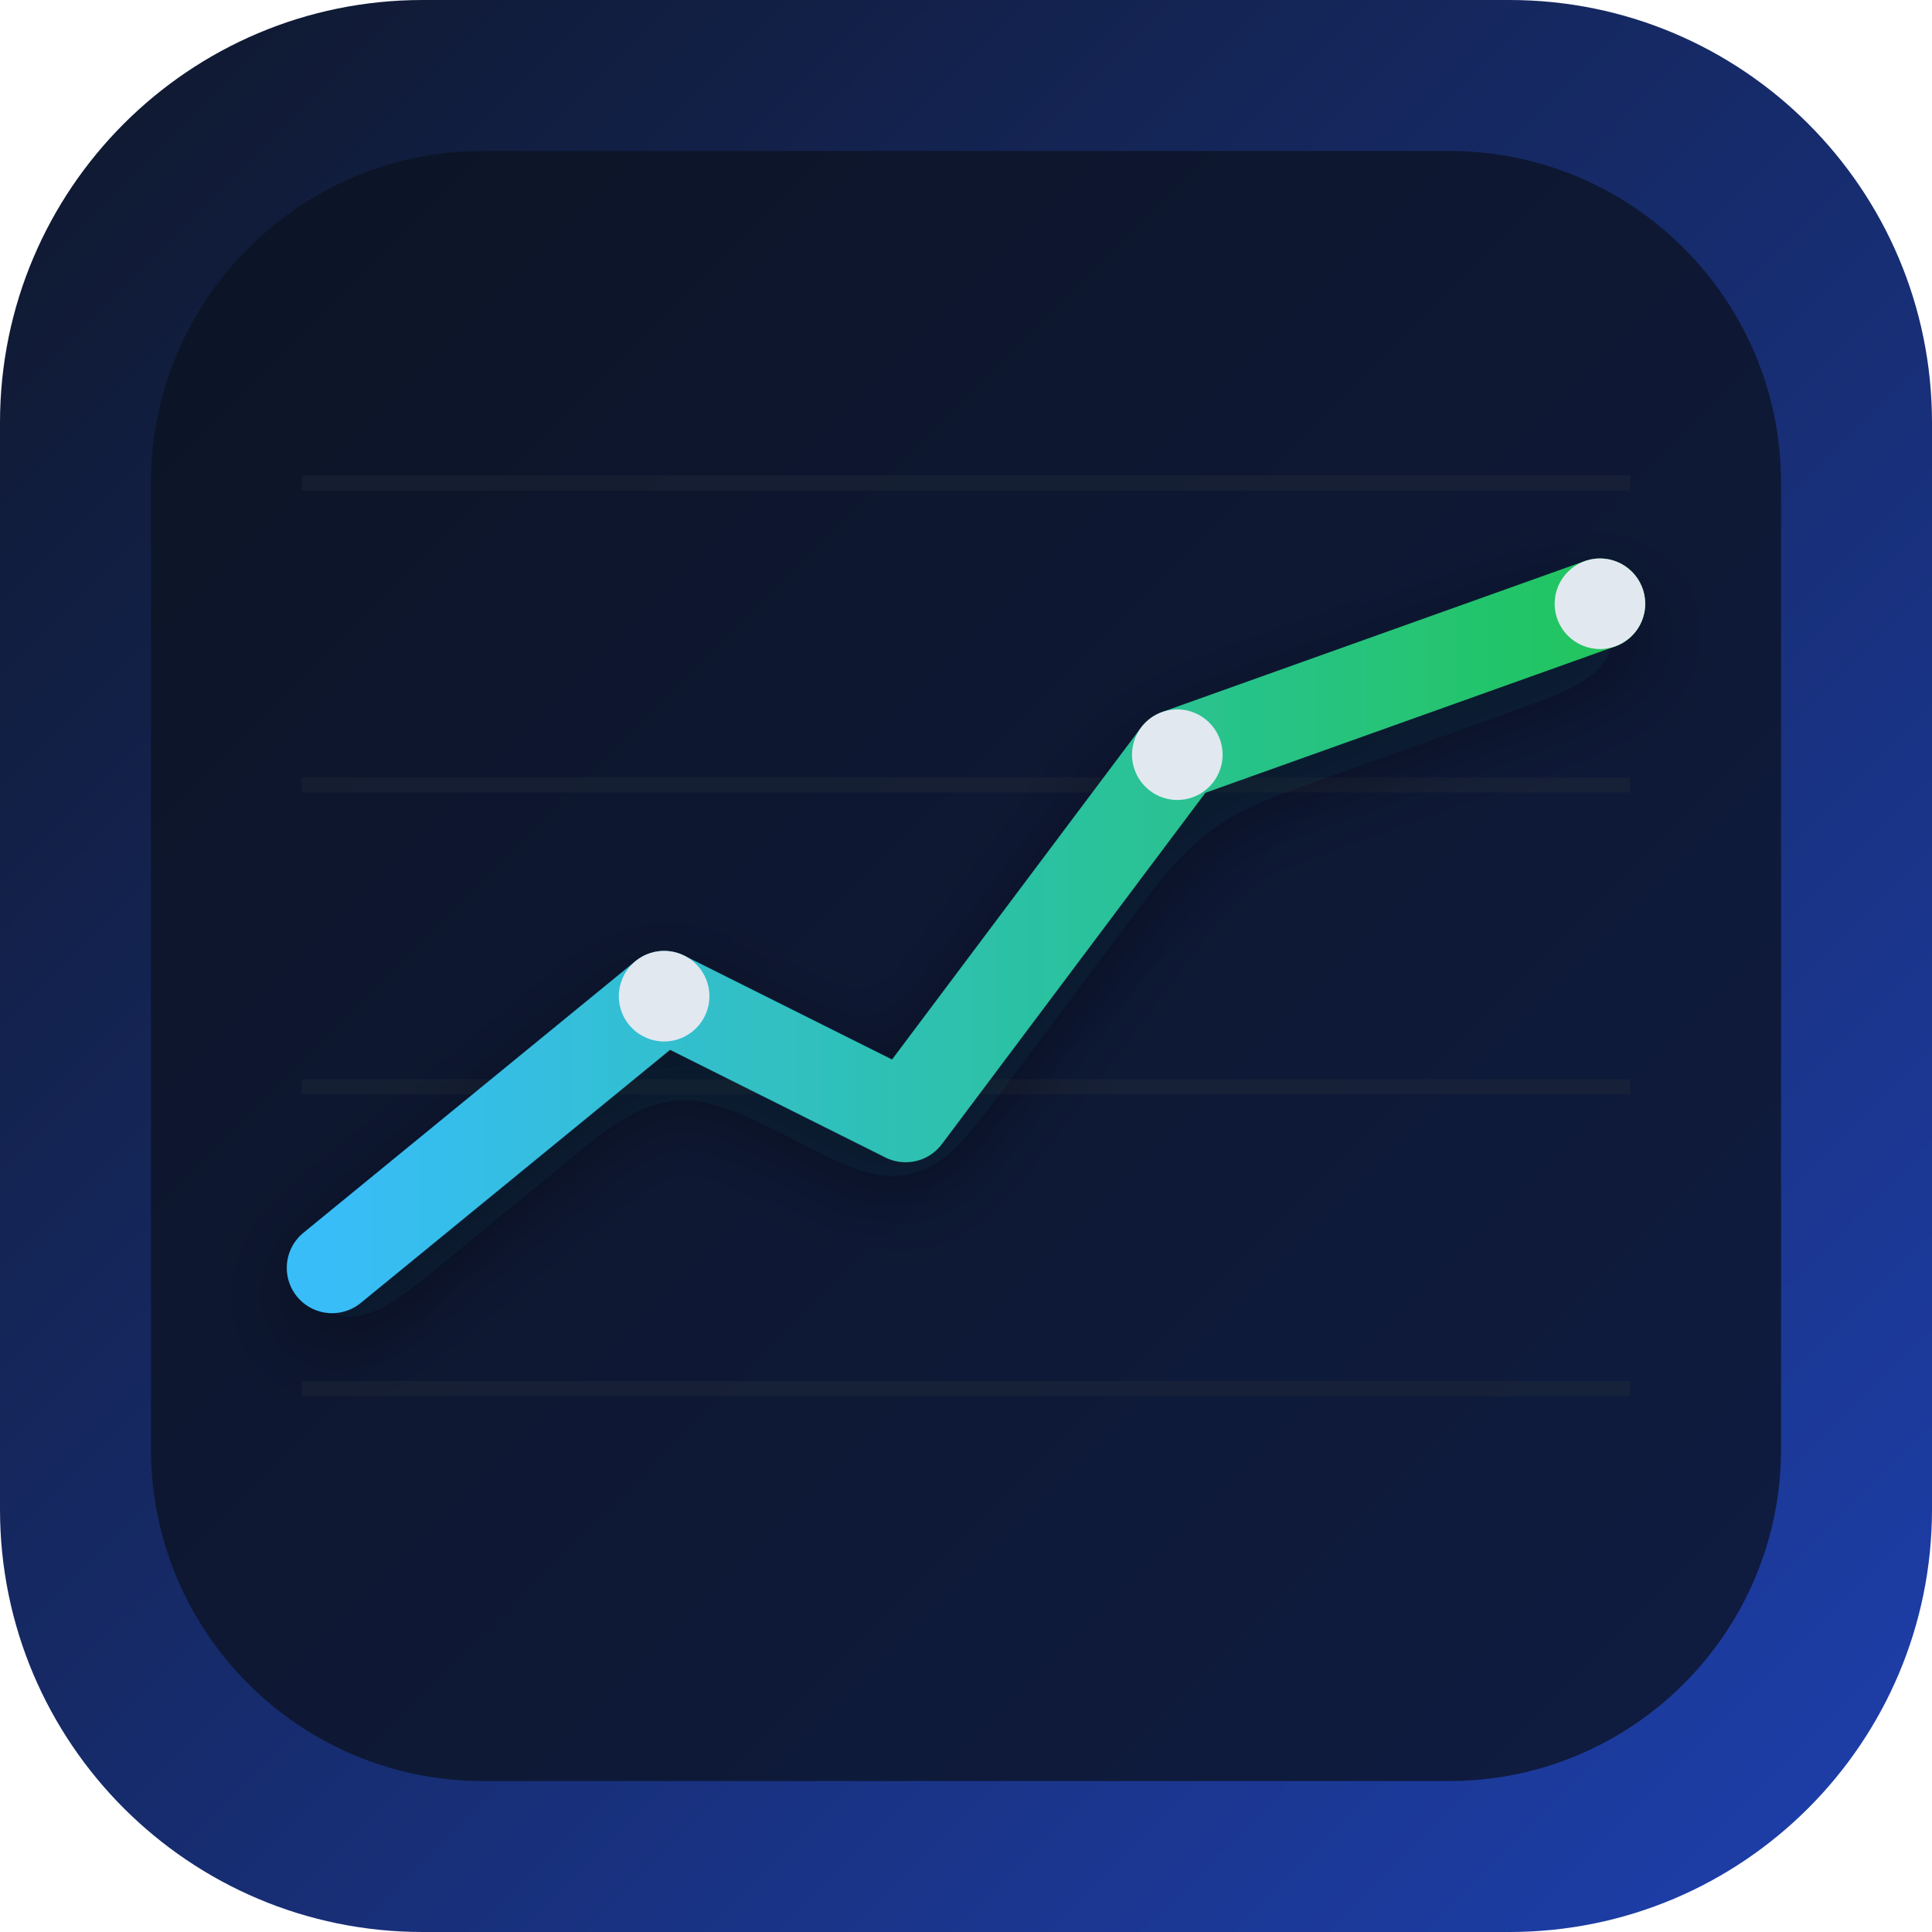
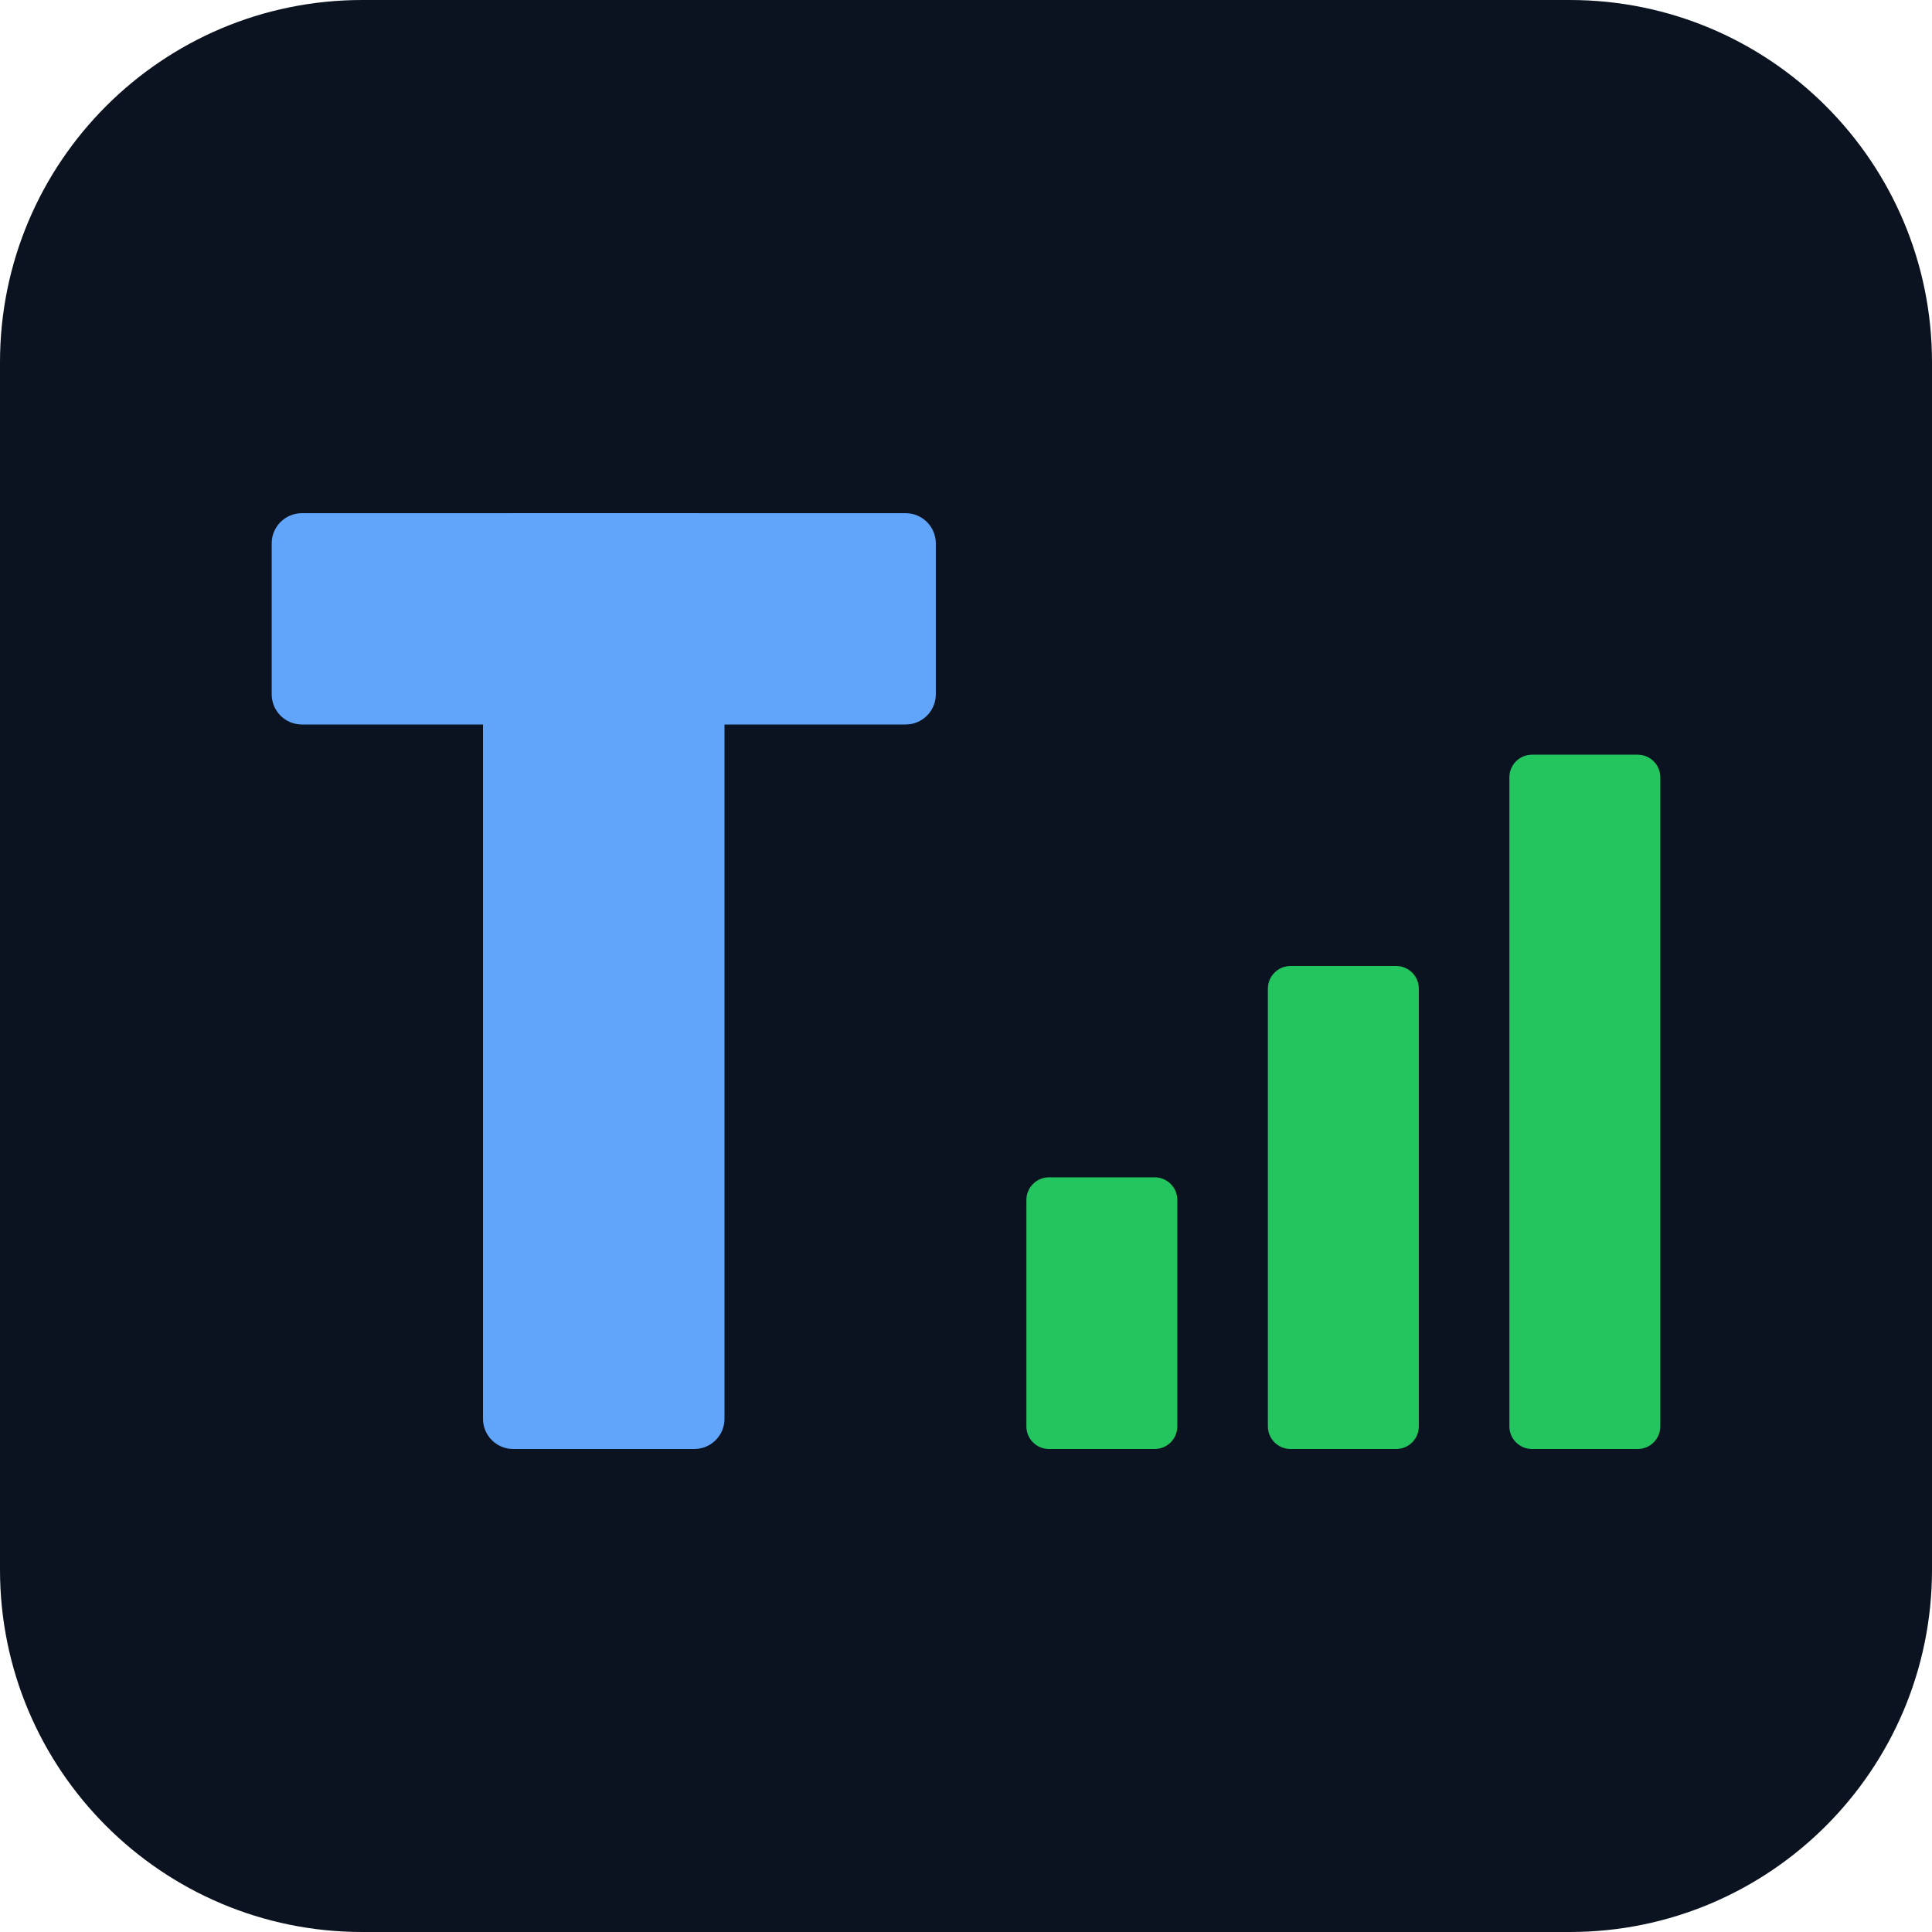
<svg xmlns="http://www.w3.org/2000/svg" viewBox="0 0 128 128" aria-label="TickerStats" role="img">
-   <defs>
-     <linearGradient id="bg" x1="0" y1="0" x2="1" y2="1">
-       <stop offset="0%" stop-color="#0F172A" />
-       <stop offset="100%" stop-color="#1E40AF" />
-     </linearGradient>
-     <linearGradient id="line" x1="0" y1="0" x2="1" y2="0">
-       <stop offset="0%" stop-color="#38BDF8" />
-       <stop offset="100%" stop-color="#22C55E" />
-     </linearGradient>
-     <filter id="soft" x="-20%" y="-20%" width="140%" height="140%">
-       <feDropShadow dx="0" dy="2" stdDeviation="3" flood-color="#0B1220" flood-opacity="0.4" />
-     </filter>
-   </defs>
-   <rect width="128" height="128" rx="28" fill="url(#bg)" />
-   <rect x="10" y="10" width="108" height="108" rx="22" fill="#0B1220" opacity="0.75" />
-   <g stroke="#1F2937" stroke-width="1" opacity="0.45">
-     <path d="M20 32h88" />
-     <path d="M20 52h88" />
-     <path d="M20 72h88" />
-     <path d="M20 92h88" />
+   <rect width="128" height="128" rx="24" fill="#0B1220" />
+   <g fill="#60A5FA">
+     <rect x="18" y="34" width="44" height="14" rx="2" />
+     <rect x="32" y="34" width="16" height="62" rx="2" />
  </g>
-   <path d="M22 84 L44 66 L60 74 L78 50 L106 40" fill="none" stroke="url(#line)" stroke-width="6" stroke-linecap="round" stroke-linejoin="round" filter="url(#soft)" />
-   <g fill="#E2E8F0">
-     <circle cx="44" cy="66" r="3" />
-     <circle cx="78" cy="50" r="3" />
-     <circle cx="106" cy="40" r="3" />
+   <g fill="#22C55E">
+     <rect x="68" y="78" width="10" height="18" rx="1.5" />
+     <rect x="84" y="64" width="10" height="32" rx="1.5" />
+     <rect x="100" y="50" width="10" height="46" rx="1.5" />
  </g>
</svg>
